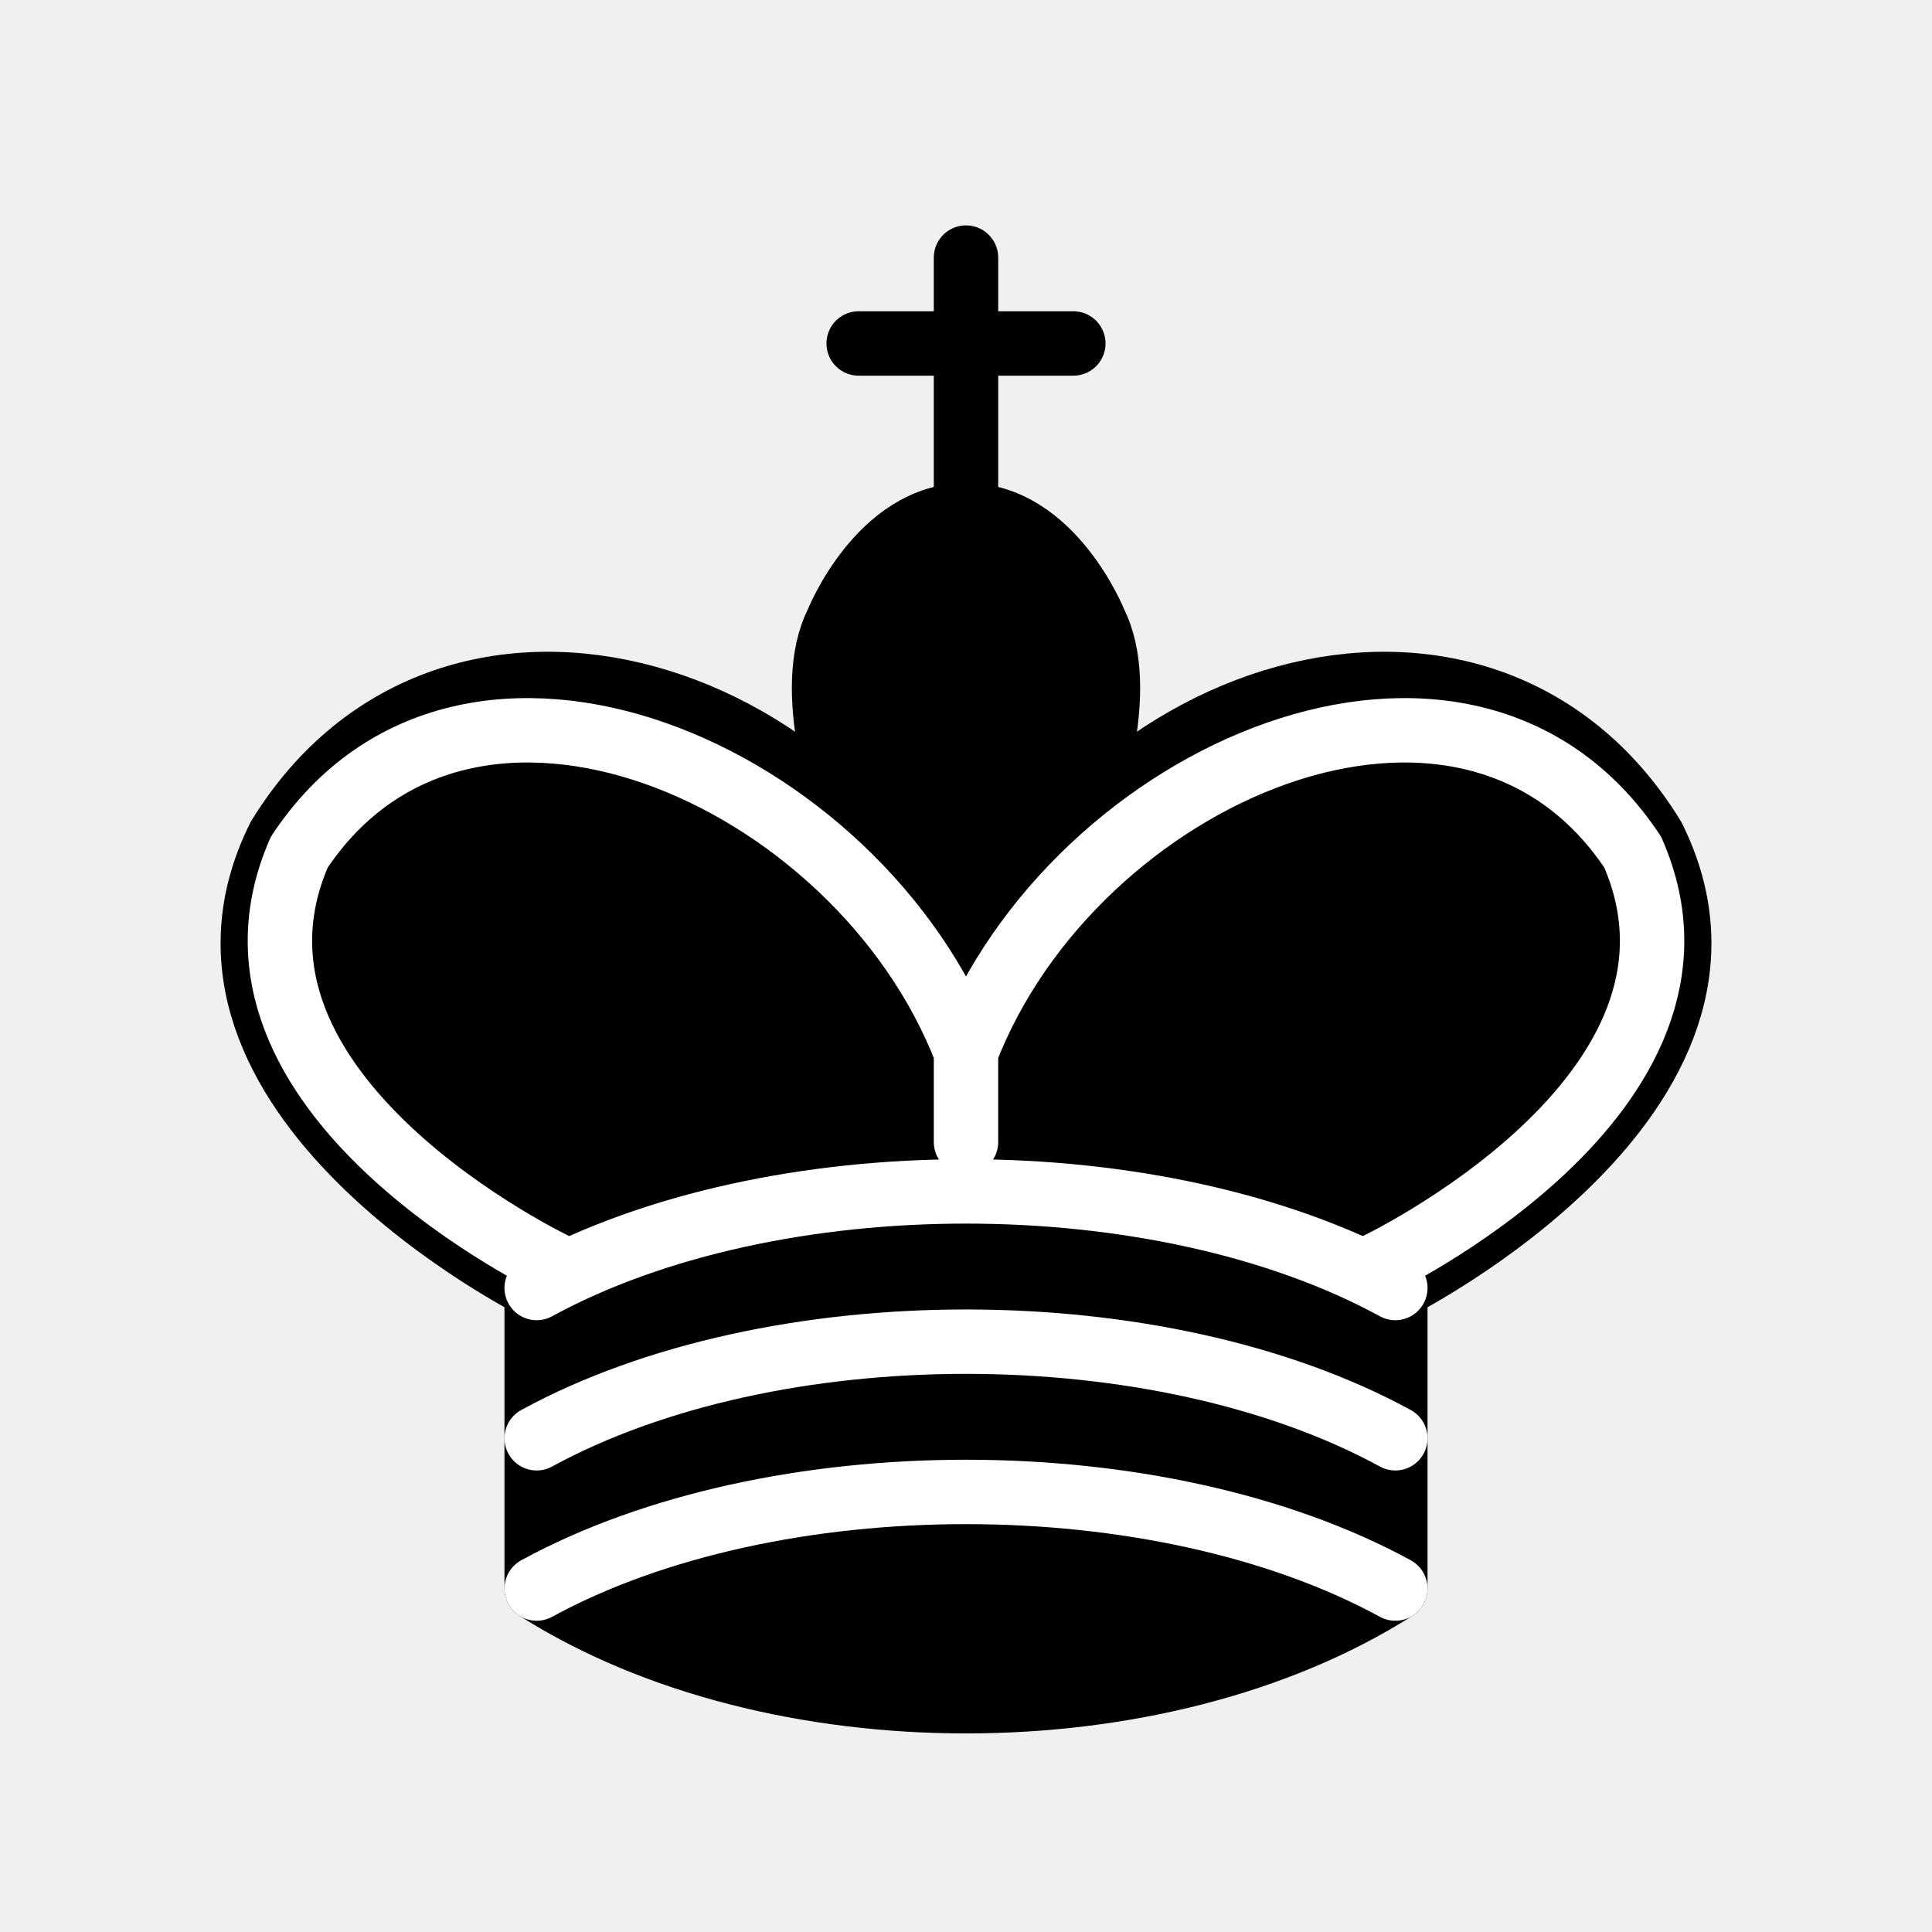
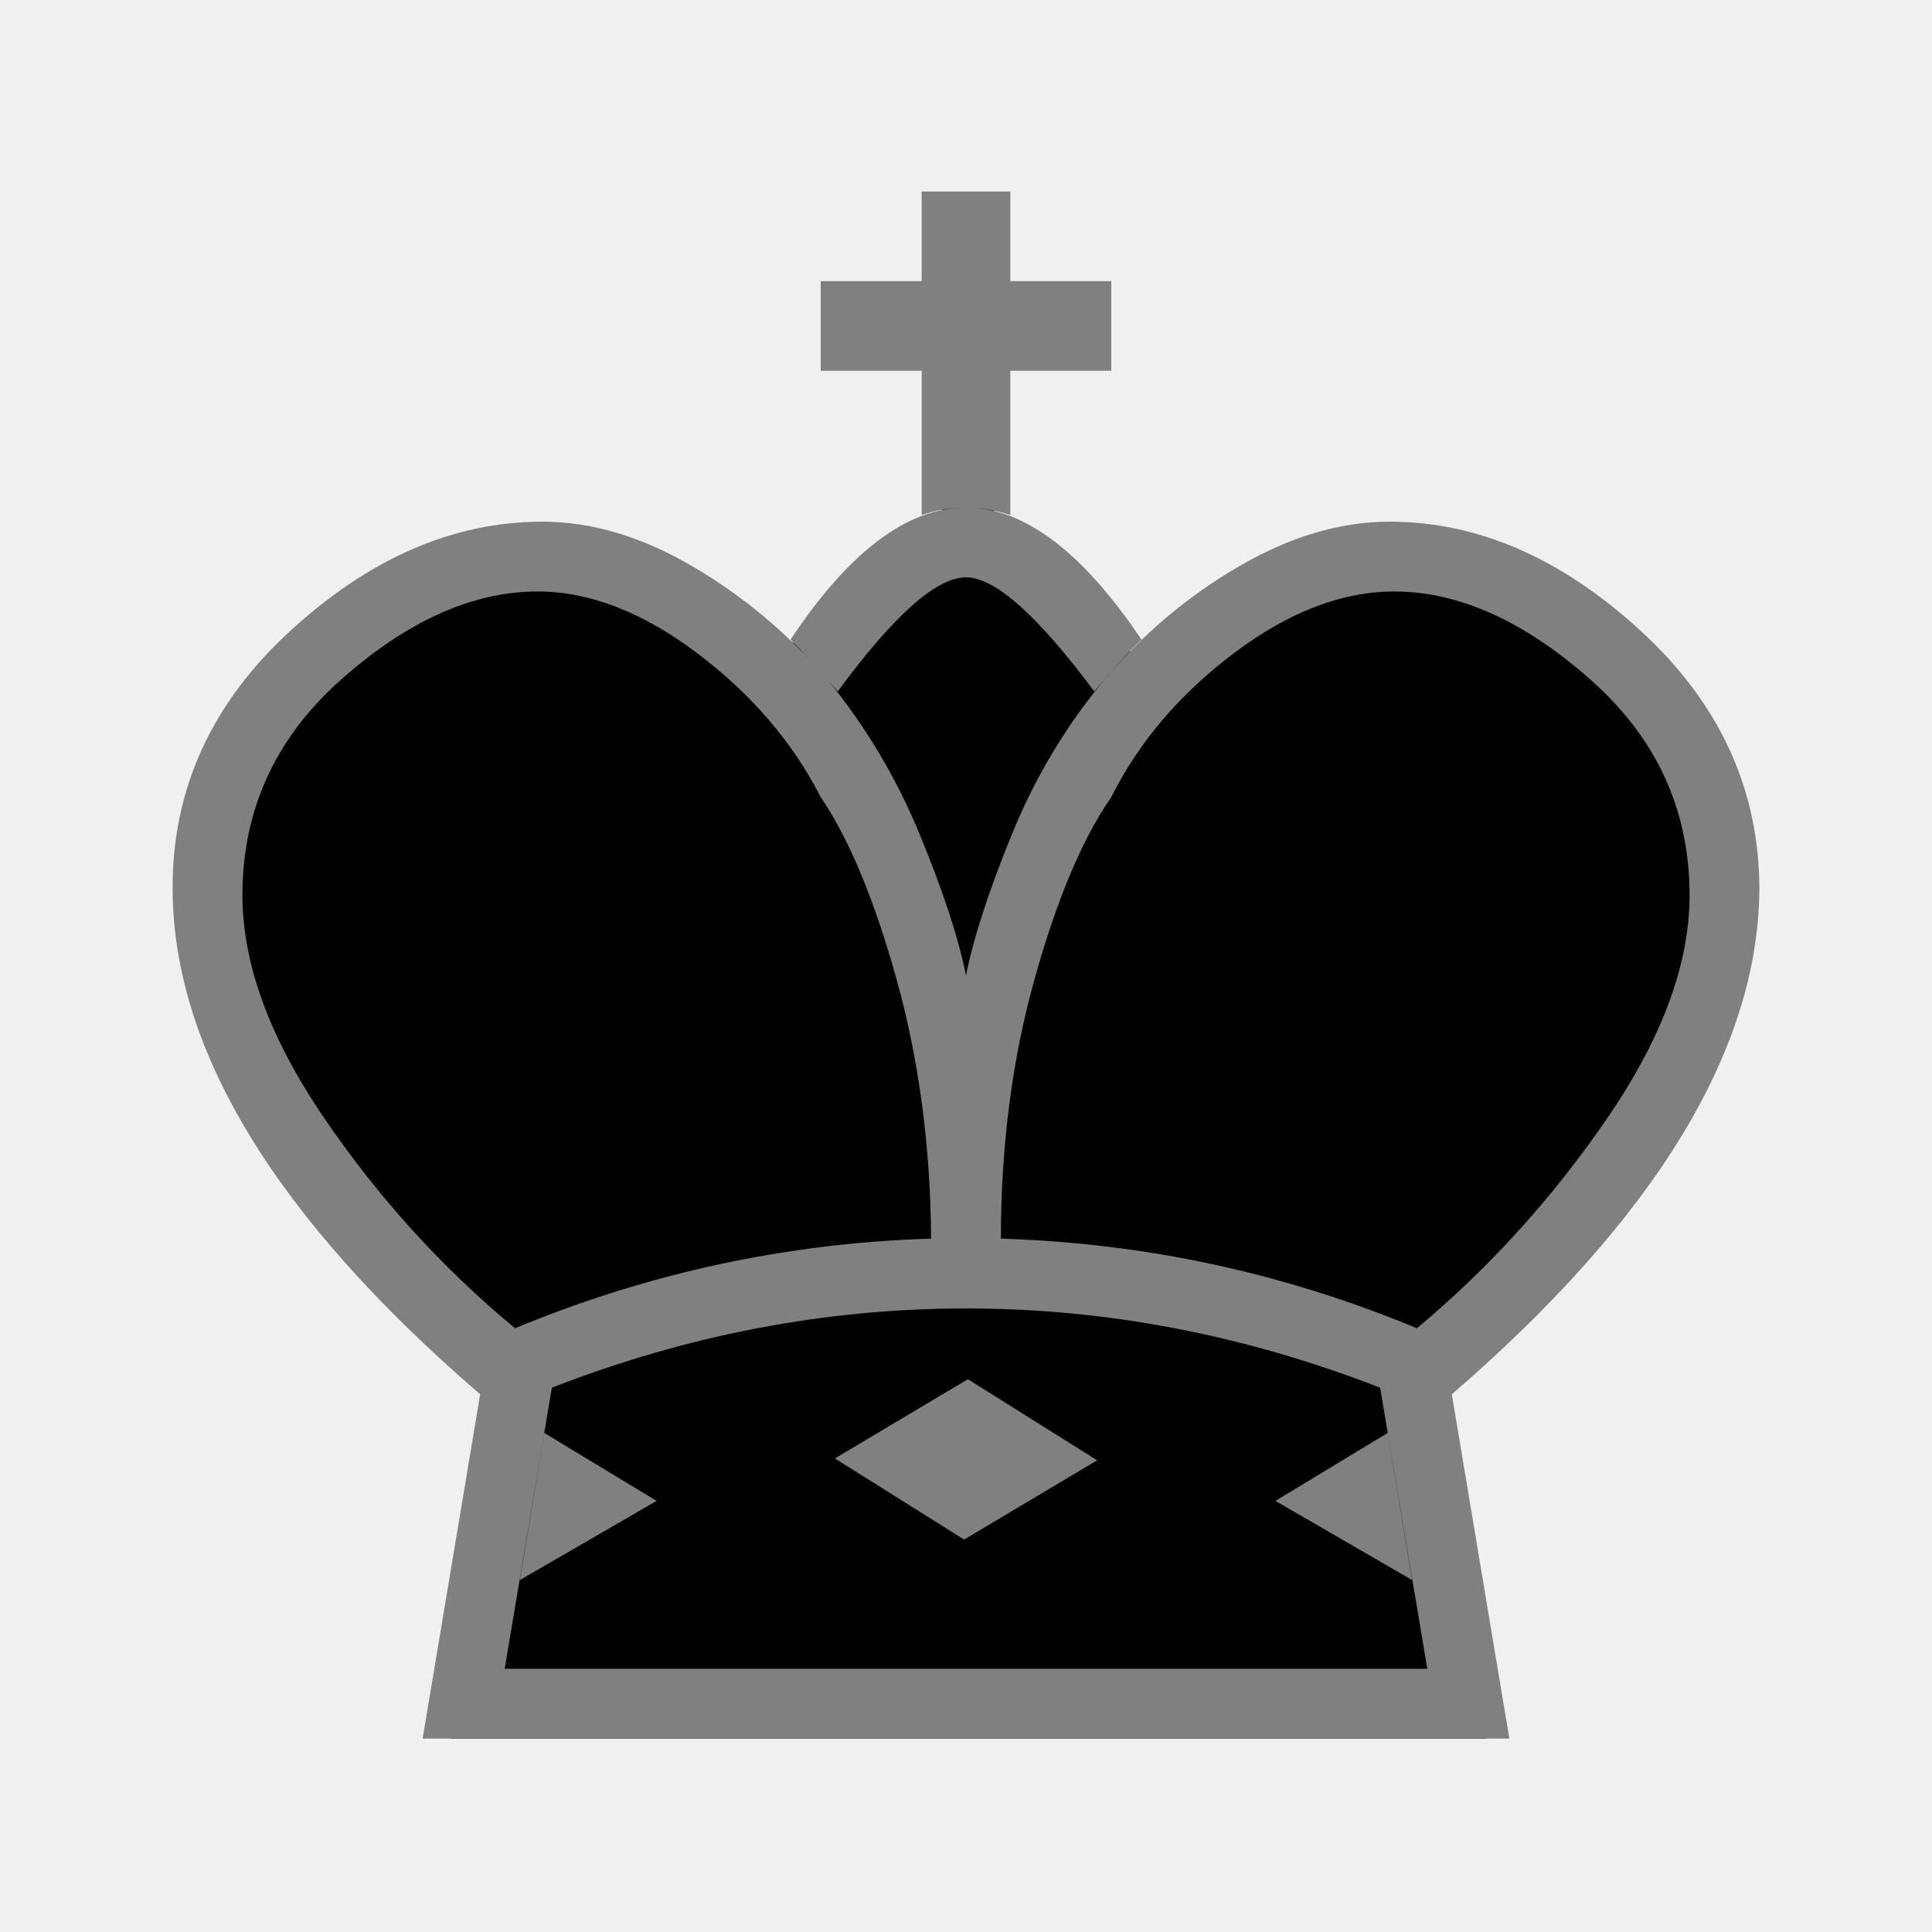
- <svg xmlns="http://www.w3.org/2000/svg" width="40px" height="40px" viewBox="0 0 40 40" version="1.1" baseProfile="full">
-   <g id="0bk" transform="matrix(0.888889 0 0 0.888889 0 0)">
-     <path transform="matrix(1 0 0 1 0 0)" d="M22.5 11.63L22.5 6" stroke="#000000" stroke-width="1.5" fill="none" style="stroke-linecap: round;" />
-     <path transform="matrix(1 0 0 1 0 0)" d="M22.5 25C 22.5 25 27 17.5 25.5 14.5C 25.5 14.5 24.5 12 22.5 12C 20.5 12 19.5 14.5 19.5 14.5C 18 17.5 22.5 25 22.5 25" stroke="#000000" stroke-width="1.5" fill="#000000" fill-rule="nonzero" />
-     <path transform="matrix(1 0 0 1 0 0)" d="M12.5 37C 18 40.5 27 40.5 32.5 37L32.5 37L32.5 30C 32.5 30 41.5 25.5 38.5 19.5C 34.5 13 25 16 22.5 23.5L22.5 23.5L22.5 27L22.5 23.5C 20 16 10.5 13 6.5 19.5C 3.5 25.5 12.5 30 12.5 30L12.5 30L12.5 37" stroke="#000000" stroke-width="1.5" fill="#000000" fill-rule="nonzero" style="stroke-linecap: round; stroke-linejoin: round;" />
-     <path transform="matrix(1 0 0 1 0 0)" d="M20 8L25 8" stroke="#000000" stroke-width="1.5" fill="none" style="stroke-linecap: round;" />
-     <path transform="matrix(1 0 0 1 0 0)" d="M 32 29.5 C 32 29.5 40.5 25.5 38.03 19.85 C 34.15 14 25 18 22.5 24.5 L 22.5 26.6 L 22.5 26.206 L 22.5 24.5 C 20 18 10.85 14 6.97 19.85 C 4.5 25.5 13 29.5 13 29.5" stroke="#FFFFFF" stroke-width="1.5" fill="none" style="stroke-linejoin: round; stroke-linecap: round;" />
-     <path transform="matrix(1 0 0 1 0 0)" d="M12.5 30C 18 27 27 27 32.5 30M12.5 33.5C 18 30.5 27 30.5 32.5 33.5M12.5 37C 18 34 27 34 32.5 37" stroke="#FFFFFF" stroke-width="1.5" fill="none" style="stroke-linecap: round;" />
+ <svg xmlns="http://www.w3.org/2000/svg" viewBox="0 0 2048 2048">
+   <g id="g3341-3" style="fill:#f9f9f9">
+     <g style="fill:#f9f9f9" transform="matrix(1,0,0,-1,0,2048)" id="g4-6">
+       <path style="stroke-width: 0.976; fill-opacity: 1; fill: rgb(0, 0, 0);" d="m 1000.706,1734.659 v 85.796 l 52.724,3.068 3.068,-91.932 95.789,-9.204 0,-48.978 -95.789,3.068 -3.068,-189.817 c -30.482,10.667 -26.58,10.667 -55.793,0 l 6.136,192.886 -108.062,-6.136 6.136,58.183 z M 854.119,1006.932 c -19.687,24 1.7,319.72 -10.366,332.387 C 902.813,1432.652 968.008,1510 1027.068,1510 c 58.424,0 126.688,-108.029 198.656,-182.954 -12.701,-12.667 -47.987,-289.606 -67.039,-313.606 -100.255,161.031 -225.316,105.449 -304.565,-6.508 z M 1027.068,205 H 478.385 l 58.107,365 c -206.391,186.667 -309.904,365 -310.539,535 -0.635,106 45.192,188.296 125.208,265.296 80.016,77 152.523,94.023 242.065,94.023 49.534,0 99.862,-18.735 150.983,-50.068 C 795.33,1382.917 846.714,1377 886.087,1329 c 159.621,-252.331 122.718,-220.523 281.962,0 38.738,48 102.235,63.122 153.674,94.455 51.439,31.333 108.062,40.864 157.595,40.864 88.907,0 142.687,-26.227 222.703,-103.228 80.016,-77 126.16,-150.091 126.16,-256.091 -1.27,-170 -104.783,-348.333 -310.539,-535 l 58.107,-365 z" id="path6-7" />
+     </g>
+   </g>
+   <g id="g3341">
+     <g style="fill:#000000" transform="matrix(1 0 0 -1 0 2048)" id="g4">
+       <path style="fill: rgb(128, 128, 128);" d="m977 1750v95h94v-95h107v-95h-107v-153q-48 16-94 0v153h-107v95h107zm47-314q-47 0-136-121-31 36-50 55 93 140 186 140 92 0 186-140-20-19-50-55-90 121-136 121zm-447-907l-26-156 145 84zm410 206q-1 147-36.5 274.5t-80.5 193.5q-45 88-131.5 153t-168.5 65q-103 0-208-93t-105-229q0-109 86.5-236t202.5-223q212 88 441 95zm37-530h-576l61 365q-325 280-326 535-1 159 125 274.5t267 115.5q78 0 158.5-47t142.5-119q61-74 98.5-164.5t49.5-150.5q12 60 49 150.5t99 164.5q61 72 142 119t159 47q140 0 266-115.5t126-274.5q-2-255-326-535l61-365h-576zm0 74h489l-50 298q-216 84-439 84t-439-84l-50-298h489zm447 250l26-156-145 84zm-410 206q229-7 441-95 115 96 202 223t87 236q0 136-105.5 229t-207.5 93q-83 0-169.5-65t-130.5-153q-46-66-81.5-193.5t-35.5-274.5zm-176-233l141 84 137-86-141-84z" id="path6" />
+     </g>
  </g>
</svg>
